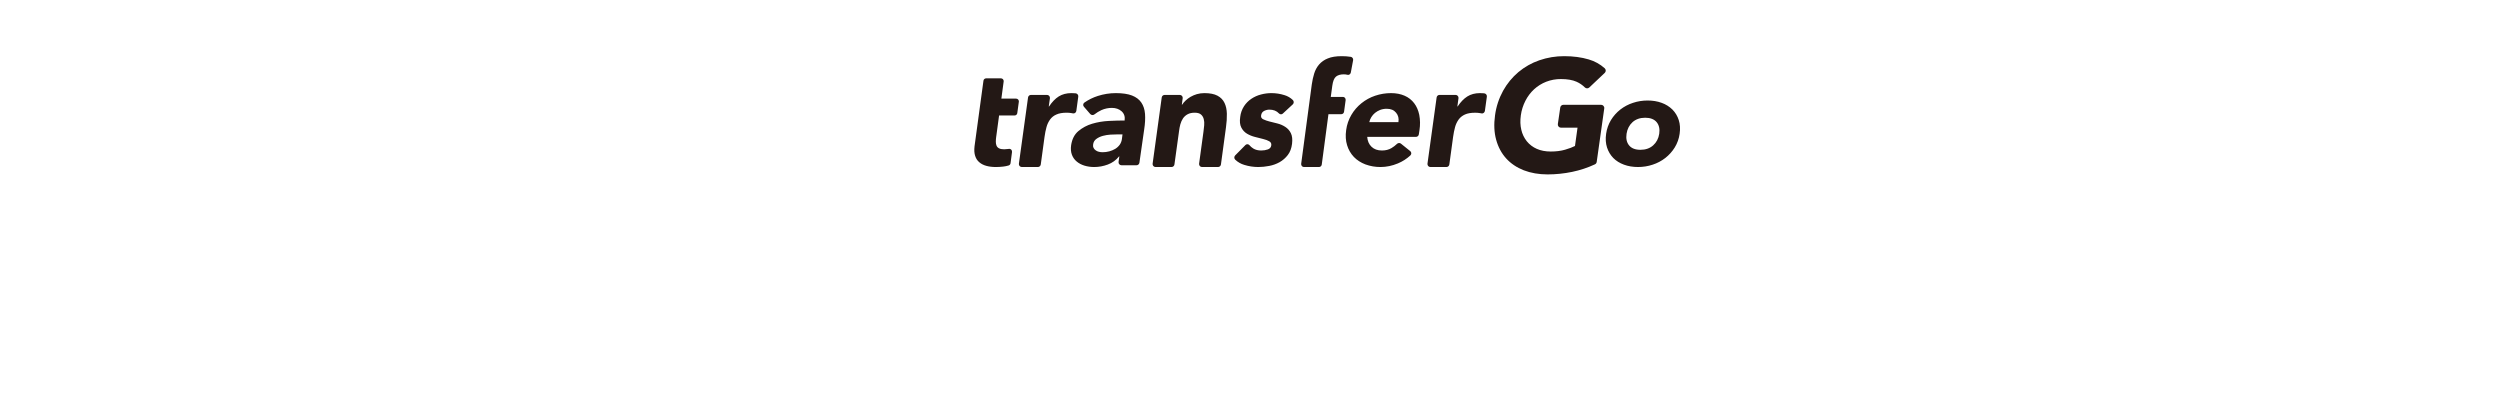
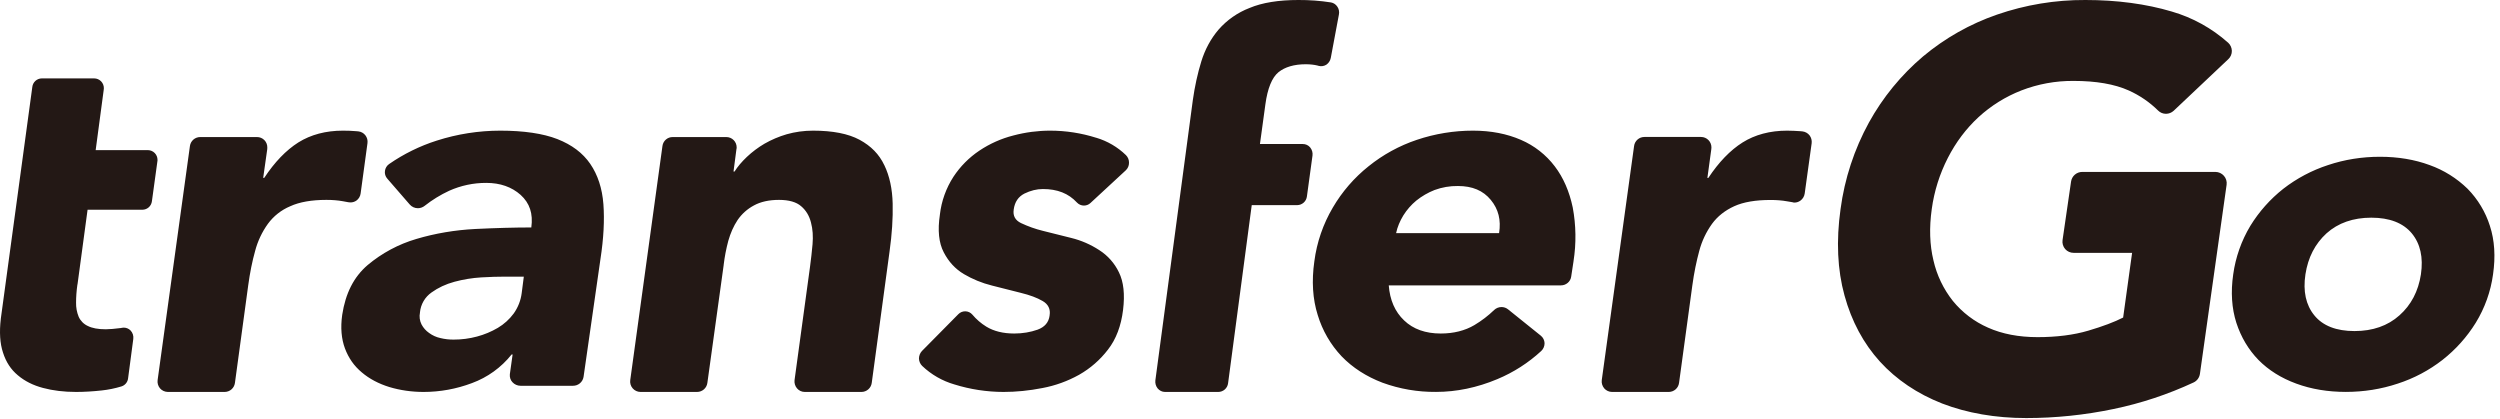
- <svg xmlns="http://www.w3.org/2000/svg" version="1.1" fill="none" height="50">
-   <path fill="#231815" fill-rule="evenodd" d="M14.476 12.09a.327.327 0 00-.322-.33H12.39l.271-2.03a.408.408 0 00.005-.056.327.327 0 00-.324-.333H10.57a.324.324 0 00-.317.288L9.19 17.444v.004c-.053.45-.029.83.074 1.14.102.319.265.57.501.765.228.195.517.34.848.427.332.09.708.135 1.116.135.277 0 .57-.018.864-.05a3.63 3.63 0 00.663-.135.322.322 0 00.228-.278l.175-1.324a.347.347 0 00-.094-.288.326.326 0 00-.224-.094.35.35 0 00-.05.004c-.019.002-.034.006-.053.01-.21.026-.376.042-.508.042-.26 0-.46-.038-.606-.112a.619.619 0 01-.308-.312 1.191 1.191 0 01-.087-.476c0-.184.014-.39.045-.61l.003-.002.34-2.52h1.854a.324.324 0 00.316-.285l.184-1.338c.002-.02.007-.036.007-.057zm6.435 1.427a.398.398 0 00.074.007.35.35 0 00.2-.062.35.35 0 00.143-.241l.231-1.697a.35.35 0 00-.072-.266.344.344 0 00-.234-.13.477.477 0 00-.063-.006 5.096 5.096 0 00-.459-.019c-.577 0-1.082.134-1.503.397-.418.265-.804.667-1.151 1.195h-.036l.137-.968.002-.06a.345.345 0 00-.347-.348h-1.918a.349.349 0 00-.345.3l-1.09 7.894a.357.357 0 00.08.28.355.355 0 00.264.122h1.92a.35.35 0 00.344-.304l.448-3.29c.057-.421.135-.814.234-1.164a2.76 2.76 0 01.429-.91 1.79 1.79 0 01.753-.594c.31-.143.722-.215 1.22-.215.196 0 .385.014.56.046a8.881 8.881 0 01.179.033zm5.254 2.51h.668l-.071.552a1.51 1.51 0 01-.27.691 1.822 1.822 0 01-.535.484 2.82 2.82 0 01-.703.293 3.006 3.006 0 01-.786.103 1.81 1.81 0 01-.445-.051.993.993 0 01-.385-.173.81.81 0 01-.254-.285.611.611 0 01-.054-.402v-.009a.923.923 0 01.389-.669c.222-.16.48-.282.776-.362a4.534 4.534 0 01.903-.147c.304-.018.564-.025.767-.025zm2.912-3.8c-.256-.372-.62-.646-1.113-.84-.484-.188-1.133-.284-1.927-.284a7.03 7.03 0 00-2.141.336 6.041 6.041 0 00-1.604.788.33.33 0 00-.143.231.319.319 0 00.08.265l.755.87a.364.364 0 00.276.126.37.37 0 00.23-.082 4.19 4.19 0 01.824-.506 3.032 3.032 0 011.254-.266c.47 0 .857.137 1.158.405.305.277.425.63.36 1.098-.56 0-1.2.018-1.885.051-.69.035-1.36.149-1.991.336a4.558 4.558 0 00-1.646.882c-.468.401-.746.952-.858 1.682v.003c-.06.422-.027.803.093 1.125.122.324.306.59.57.81.256.217.57.382.926.492.362.109.752.166 1.157.166a4.617 4.617 0 001.629-.297 3.056 3.056 0 001.34-.966h.034l-.093.665c-.01.1.02.199.088.27a.37.37 0 00.269.12h1.772a.357.357 0 00.357-.297l.57-3.974c.108-.697.14-1.32.1-1.854-.04-.533-.192-.99-.441-1.354zm9.918.043c-.174-.37-.447-.648-.835-.859-.383-.206-.91-.308-1.569-.308-.313 0-.612.043-.89.122a3.476 3.476 0 00-.752.32 3.34 3.34 0 00-.59.442c-.174.165-.314.33-.417.495h-.035l.099-.757c.007-.02.007-.036.007-.058a.348.348 0 00-.348-.348h-1.808a.345.345 0 00-.347.3l-1.086 7.894a.346.346 0 00.081.28.348.348 0 00.263.122h1.912a.35.35 0 00.345-.304l.55-3.975v-.007a5.72 5.72 0 01.156-.81c.074-.26.176-.494.314-.702a1.545 1.545 0 01.551-.492c.225-.124.51-.187.847-.187.331 0 .586.072.747.215.161.136.274.323.33.547.06.223.076.469.053.734a17.278 17.278 0 01-.086.767l-.521 3.815a.362.362 0 00.082.277.342.342 0 00.26.122h1.915a.35.35 0 00.347-.304l.602-4.44c.08-.574.116-1.115.104-1.608-.012-.493-.104-.928-.28-1.293zm7.15-.926a5.16 5.16 0 00-1.557-.241c-.414 0-.83.054-1.244.164a3.696 3.696 0 00-1.143.51 3.143 3.143 0 00-.874.88 2.974 2.974 0 00-.458 1.277v.004c-.08.525-.036.952.13 1.268.166.32.388.56.678.734.289.17.608.303.952.388.346.089.667.167.969.245.301.074.546.163.738.276.188.109.27.274.234.486v.006c-.03.229-.167.387-.405.474-.241.085-.507.13-.788.13-.37 0-.688-.077-.943-.233a1.967 1.967 0 01-.471-.406.317.317 0 00-.231-.11h-.009a.321.321 0 00-.23.095l-1.23 1.244a.376.376 0 00-.1.254.362.362 0 00.11.25 2.64 2.64 0 001.085.623 5.611 5.611 0 001.658.253c.423 0 .864-.043 1.31-.131a4.088 4.088 0 001.24-.448 3.242 3.242 0 00.974-.85c.272-.348.443-.8.508-1.337.065-.527.018-.951-.139-1.267a1.815 1.815 0 00-.664-.75 3.064 3.064 0 00-.943-.41l-.96-.24a3.93 3.93 0 01-.737-.262c-.196-.095-.277-.247-.246-.452v-.005c.036-.257.154-.43.36-.537.208-.102.415-.154.624-.154.49 0 .864.147 1.15.456a.323.323 0 00.236.102.322.322 0 00.215-.083l1.195-1.105a.347.347 0 00.11-.254.355.355 0 00-.103-.259 2.438 2.438 0 00-1-.586zm12.2 1.626c.484 0 .848.152 1.108.468.257.311.351.677.28 1.121h-3.474c.043-.206.128-.408.244-.597a2.073 2.073 0 01.437-.5 2.38 2.38 0 01.616-.357 2.2 2.2 0 01.79-.135zm3.266-.664a2.84 2.84 0 00-1.141-.892c-.467-.204-1.01-.311-1.614-.311a5.926 5.926 0 00-1.898.31 5.262 5.262 0 00-1.63.893 5.025 5.025 0 00-1.203 1.39 4.771 4.771 0 00-.624 1.813c-.095.663-.057 1.273.114 1.813a3.5 3.5 0 00.806 1.392c.37.384.835.682 1.38.89a5.12 5.12 0 001.806.31c.688 0 1.384-.144 2.067-.431a5.047 5.047 0 001.482-.95.357.357 0 00.111-.264.338.338 0 00-.126-.251l-1.105-.888a.351.351 0 00-.223-.078.361.361 0 00-.244.097 3.652 3.652 0 01-.668.511c-.32.189-.703.285-1.136.285-.513 0-.93-.147-1.237-.443-.308-.292-.48-.689-.517-1.181h5.811c.17 0 .32-.126.343-.294l.079-.518v-.003a5.362 5.362 0 00-.026-1.81c-.114-.542-.316-1.009-.607-1.39zm8.354-1.178c-.019-.003-.043-.003-.06-.006a7.19 7.19 0 00-.458-.019c-.576 0-1.083.137-1.499.398-.42.264-.807.669-1.156 1.196h-.032l.132-.968c.004-.021.004-.038.004-.06a.35.35 0 00-.348-.353h-1.914a.35.35 0 00-.347.304l-1.09 7.893c-.014.1.016.201.083.282a.351.351 0 00.261.12h1.92a.35.35 0 00.343-.306l.448-3.285c.057-.423.139-.818.234-1.168a2.78 2.78 0 01.43-.91c.186-.254.437-.452.75-.595.313-.142.726-.21 1.22-.21.197 0 .388.013.56.045a2.201 2.201 0 01.18.03.205.205 0 00.073.013.347.347 0 00.198-.065.36.36 0 00.146-.244l.234-1.692a.364.364 0 00-.071-.267.36.36 0 00-.24-.133zm14.36-2.992a4.91 4.91 0 00-1.9-1.05c-.863-.257-1.845-.389-2.913-.389a8.99 8.99 0 00-2.983.493 7.923 7.923 0 00-2.494 1.41 7.968 7.968 0 00-1.825 2.228 8.361 8.361 0 00-.958 2.92c-.15 1.068-.106 2.05.134 2.916.237.867.64 1.617 1.195 2.228.553.608 1.262 1.085 2.098 1.413.838.323 1.796.491 2.837.491.984 0 1.973-.102 2.945-.305a12.334 12.334 0 002.699-.895.378.378 0 00.215-.291l.9-6.377a.375.375 0 00-.09-.301.38.38 0 00-.286-.132h-4.495a.38.38 0 00-.376.324l-.287 1.974a.38.38 0 00.088.303.378.378 0 00.285.128h1.973l-.302 2.182c-.292.15-.689.299-1.177.443-.491.145-1.068.218-1.71.218-.632 0-1.194-.107-1.67-.32a3.175 3.175 0 01-1.188-.902 3.411 3.411 0 01-.654-1.365c-.127-.52-.146-1.106-.057-1.734a5.36 5.36 0 01.542-1.723c.27-.528.618-.99 1.034-1.374a4.628 4.628 0 011.444-.901 4.764 4.764 0 011.765-.322c.755 0 1.382.107 1.86.322a3.374 3.374 0 01.99.677.372.372 0 00.265.11.386.386 0 00.26-.102l1.845-1.742a.375.375 0 00.118-.28.386.386 0 00-.126-.275zm6.505 7.814c-.087.568-.331 1.034-.724 1.382-.394.353-.903.53-1.516.53-.614 0-1.07-.177-1.356-.53-.285-.348-.386-.814-.3-1.382.087-.569.326-1.033.713-1.385.389-.349.898-.527 1.51-.527.614 0 1.073.178 1.364.527.291.352.393.816.309 1.385zm2.327-1.635a3.132 3.132 0 00-.752-1.251 3.533 3.533 0 00-1.281-.8c-.51-.188-1.072-.28-1.675-.28s-1.192.092-1.752.28a4.979 4.979 0 00-1.51.8 4.772 4.772 0 00-1.112 1.251 4.322 4.322 0 00-.577 1.635c-.087.597-.05 1.147.106 1.634.157.482.408.905.746 1.252.34.345.769.613 1.274.798.506.187 1.07.28 1.672.28.605 0 1.193-.093 1.753-.28a4.938 4.938 0 001.51-.8 4.81 4.81 0 001.12-1.25 4.207 4.207 0 00.584-1.634c.087-.599.053-1.148-.106-1.635zm-38.88-7.392a.323.323 0 00-.213-.144 6.91 6.91 0 00-1.1-.082c-.663 0-1.222.088-1.648.268a2.657 2.657 0 00-1.046.73c-.263.308-.458.67-.583 1.076-.124.402-.22.84-.285 1.299l-1.264 9.454a.363.363 0 00.077.272c.063.074.15.119.248.119h1.8a.334.334 0 00.328-.295l.798-6.005h1.538a.334.334 0 00.323-.292l.189-1.383a.358.358 0 00-.08-.272.318.318 0 00-.247-.114h-1.446l.182-1.33c.073-.546.225-.914.443-1.092.218-.176.528-.268.92-.268.15 0 .285.016.4.044.014.002.025.007.041.012a.33.33 0 00.255-.042.364.364 0 00.148-.225l.275-1.468a.35.35 0 00-.052-.262z" clip-rule="evenodd">
- </path>
+ <svg xmlns="http://www.w3.org/2000/svg" width="299" height="50" viewBox="0 0 299 50" fill="none">
+   <path fill-rule="evenodd" clip-rule="evenodd" d="M18.838 19.126C18.84 18.819 18.722 18.524 18.508 18.305C18.294 18.086 18.002 17.96 17.696 17.955H11.442L12.403 10.756C12.413 10.691 12.419 10.624 12.421 10.558C12.423 10.405 12.396 10.252 12.339 10.11C12.283 9.967 12.199 9.838 12.092 9.728C11.985 9.618 11.858 9.53 11.717 9.47C11.576 9.41 11.425 9.378 11.272 9.377H4.989C4.71 9.381 4.442 9.487 4.235 9.675C4.028 9.863 3.896 10.12 3.865 10.398L0.097 38.113V38.127C-0.091 39.723 -0.006 41.07 0.359 42.17C0.721 43.301 1.299 44.191 2.135 44.883C2.944 45.574 3.968 46.088 5.142 46.397C6.319 46.716 7.652 46.876 9.098 46.876C10.081 46.876 11.119 46.812 12.162 46.698C12.958 46.612 13.745 46.452 14.512 46.22C14.73 46.154 14.923 46.026 15.067 45.85C15.211 45.674 15.299 45.46 15.321 45.234L15.941 40.538C15.966 40.354 15.949 40.166 15.892 39.989C15.834 39.812 15.737 39.651 15.608 39.517C15.396 39.308 15.111 39.188 14.814 39.184C14.754 39.184 14.695 39.189 14.636 39.198C14.569 39.205 14.516 39.219 14.448 39.233C13.704 39.326 13.115 39.382 12.647 39.382C11.726 39.382 11.017 39.248 10.499 38.985C10.012 38.762 9.624 38.368 9.407 37.879C9.19 37.343 9.085 36.769 9.098 36.191C9.098 35.538 9.148 34.808 9.258 34.027L9.269 34.02L10.474 25.084H17.047C17.324 25.079 17.591 24.974 17.797 24.788C18.002 24.602 18.134 24.348 18.168 24.073L18.82 19.328C18.827 19.257 18.845 19.2 18.845 19.126H18.838ZM41.652 24.186C41.739 24.203 41.827 24.211 41.914 24.211C42.168 24.212 42.415 24.135 42.624 23.991C42.762 23.891 42.879 23.764 42.966 23.617C43.054 23.47 43.109 23.306 43.131 23.137L43.95 17.119C43.973 16.952 43.962 16.783 43.919 16.621C43.875 16.459 43.798 16.307 43.694 16.175C43.594 16.047 43.469 15.94 43.326 15.861C43.184 15.781 43.027 15.732 42.865 15.714C42.791 15.702 42.716 15.695 42.641 15.693C42.1 15.646 41.557 15.623 41.014 15.626C38.968 15.626 37.178 16.101 35.685 17.033C34.203 17.973 32.835 19.399 31.605 21.271H31.477L31.963 17.838L31.97 17.626C31.971 17.463 31.94 17.303 31.879 17.152C31.818 17.002 31.727 16.866 31.613 16.751C31.498 16.636 31.362 16.545 31.212 16.484C31.062 16.422 30.902 16.391 30.739 16.392H23.939C23.642 16.392 23.354 16.5 23.129 16.695C22.905 16.891 22.758 17.161 22.716 17.455L18.852 45.45C18.827 45.626 18.839 45.806 18.888 45.977C18.937 46.148 19.021 46.307 19.135 46.443C19.252 46.577 19.396 46.685 19.557 46.76C19.718 46.834 19.894 46.874 20.071 46.876H26.878C27.178 46.873 27.466 46.763 27.69 46.565C27.914 46.367 28.059 46.094 28.098 45.798L29.686 34.13C29.889 32.637 30.165 31.244 30.516 30.002C30.821 28.843 31.337 27.749 32.037 26.775C32.719 25.843 33.642 25.115 34.707 24.669C35.806 24.162 37.267 23.906 39.032 23.906C39.727 23.906 40.397 23.956 41.017 24.069C41.23 24.106 41.441 24.145 41.652 24.186ZM60.28 33.088H62.648L62.396 35.045C62.286 35.929 61.957 36.771 61.439 37.496C60.927 38.189 60.282 38.772 59.542 39.212C58.762 39.67 57.924 40.019 57.05 40.251C56.141 40.495 55.204 40.618 54.263 40.616C53.732 40.622 53.202 40.561 52.685 40.436C52.192 40.331 51.726 40.122 51.32 39.822C50.944 39.562 50.635 39.215 50.42 38.811C50.196 38.372 50.128 37.869 50.228 37.386V37.354C50.273 36.882 50.419 36.426 50.657 36.016C50.895 35.606 51.22 35.253 51.608 34.981C52.395 34.414 53.309 33.981 54.359 33.698C55.406 33.416 56.478 33.242 57.56 33.176C58.638 33.112 59.56 33.088 60.28 33.088ZM70.604 19.612C69.696 18.292 68.406 17.321 66.658 16.633C64.942 15.966 62.641 15.626 59.826 15.626C57.249 15.628 54.688 16.03 52.235 16.817C50.212 17.461 48.295 18.403 46.548 19.612C46.41 19.704 46.294 19.825 46.207 19.967C46.119 20.108 46.063 20.266 46.041 20.431C46.015 20.599 46.027 20.77 46.076 20.933C46.125 21.096 46.21 21.245 46.325 21.371L49.002 24.456C49.123 24.596 49.273 24.709 49.442 24.786C49.611 24.863 49.795 24.903 49.98 24.903C50.277 24.901 50.565 24.798 50.796 24.612C51.697 23.903 52.677 23.301 53.717 22.817C55.115 22.19 56.631 21.868 58.163 21.874C59.829 21.874 61.201 22.36 62.269 23.31C63.35 24.293 63.775 25.545 63.545 27.204C61.559 27.204 59.29 27.268 56.862 27.385C54.416 27.509 52.04 27.913 49.803 28.577C47.663 29.205 45.676 30.27 43.967 31.704C42.308 33.127 41.322 35.081 40.925 37.669V37.68C40.713 39.177 40.83 40.528 41.255 41.67C41.688 42.819 42.34 43.762 43.276 44.542C44.184 45.312 45.297 45.897 46.559 46.287C47.842 46.674 49.225 46.876 50.661 46.876C52.634 46.876 54.59 46.519 56.436 45.822C58.304 45.138 59.948 43.953 61.187 42.397H61.308L60.978 44.755C60.943 45.11 61.049 45.461 61.29 45.712C61.411 45.845 61.559 45.951 61.723 46.024C61.887 46.097 62.064 46.136 62.244 46.138H68.526C68.828 46.142 69.121 46.039 69.354 45.845C69.586 45.652 69.741 45.383 69.792 45.085L71.813 30.992C72.196 28.52 72.309 26.311 72.167 24.417C72.025 22.527 71.487 20.906 70.604 19.615V19.612ZM105.767 19.764C105.15 18.452 104.182 17.466 102.806 16.718C101.449 15.987 99.58 15.626 97.244 15.626C96.134 15.626 95.074 15.778 94.088 16.058C93.158 16.33 92.263 16.711 91.422 17.193C90.669 17.637 89.968 18.162 89.331 18.761C88.714 19.346 88.217 19.931 87.852 20.516H87.728L88.079 17.831C88.104 17.76 88.104 17.704 88.104 17.626C88.104 17.298 87.974 16.984 87.742 16.753C87.511 16.521 87.197 16.392 86.87 16.392H80.46C80.16 16.387 79.869 16.493 79.642 16.689C79.416 16.886 79.269 17.158 79.23 17.455L75.379 45.45C75.352 45.627 75.364 45.807 75.413 45.978C75.463 46.15 75.549 46.308 75.666 46.443C75.782 46.578 75.925 46.687 76.086 46.761C76.246 46.836 76.422 46.875 76.599 46.876H83.378C83.677 46.874 83.966 46.764 84.191 46.566C84.416 46.368 84.561 46.095 84.601 45.798L86.551 31.701V31.676C86.666 30.707 86.851 29.747 87.104 28.804C87.366 27.882 87.728 27.052 88.217 26.314C88.718 25.583 89.388 24.984 90.171 24.569C90.968 24.13 91.979 23.906 93.174 23.906C94.347 23.906 95.251 24.162 95.822 24.669C96.393 25.151 96.793 25.814 96.992 26.608C97.205 27.399 97.261 28.272 97.18 29.212C97.099 30.12 96.997 31.027 96.875 31.931L95.028 45.461C95.006 45.636 95.021 45.813 95.071 45.982C95.121 46.151 95.205 46.308 95.319 46.443C95.432 46.578 95.573 46.686 95.732 46.761C95.891 46.836 96.065 46.875 96.24 46.876H103.03C103.331 46.876 103.621 46.766 103.848 46.568C104.074 46.37 104.221 46.096 104.26 45.798L106.394 30.052C106.678 28.016 106.806 26.098 106.763 24.349C106.721 22.601 106.394 21.058 105.77 19.764H105.767ZM131.116 16.48C129.331 15.914 127.469 15.626 125.596 15.626C124.128 15.626 122.654 15.817 121.186 16.207C119.742 16.575 118.372 17.187 117.133 18.016C115.903 18.84 114.85 19.901 114.035 21.137C113.152 22.501 112.596 24.051 112.411 25.665V25.679C112.127 27.541 112.283 29.055 112.872 30.176C113.46 31.311 114.247 32.162 115.276 32.779C116.3 33.382 117.431 33.854 118.651 34.155C119.877 34.471 121.016 34.747 122.086 35.024C123.153 35.286 124.022 35.602 124.703 36.003C125.369 36.389 125.66 36.974 125.532 37.726V37.748C125.426 38.56 124.94 39.12 124.096 39.428C123.242 39.73 122.299 39.889 121.303 39.889C119.991 39.889 118.863 39.616 117.959 39.063C117.33 38.675 116.766 38.189 116.29 37.623C116.188 37.505 116.062 37.409 115.921 37.342C115.78 37.275 115.627 37.238 115.471 37.233H115.439C115.287 37.232 115.137 37.262 114.997 37.319C114.857 37.377 114.73 37.462 114.623 37.57L110.262 41.982C110.036 42.227 109.909 42.548 109.908 42.883C109.917 43.218 110.057 43.536 110.298 43.769C111.385 44.803 112.704 45.561 114.145 45.978C116.048 46.57 118.03 46.873 120.023 46.876C121.523 46.876 123.086 46.723 124.667 46.411C126.209 46.123 127.694 45.586 129.064 44.822C130.405 44.06 131.58 43.035 132.517 41.808C133.481 40.574 134.087 38.971 134.318 37.067C134.548 35.198 134.382 33.694 133.825 32.573C133.305 31.483 132.489 30.562 131.471 29.914C130.446 29.244 129.316 28.753 128.128 28.46L124.724 27.608C123.824 27.387 122.949 27.075 122.111 26.679C121.416 26.343 121.129 25.803 121.239 25.076V25.059C121.367 24.147 121.785 23.534 122.515 23.154C123.253 22.793 123.987 22.608 124.728 22.608C126.465 22.608 127.791 23.13 128.805 24.225C128.912 24.34 129.042 24.431 129.186 24.493C129.329 24.555 129.485 24.587 129.641 24.587C129.923 24.586 130.195 24.482 130.404 24.293L134.64 20.374C134.764 20.259 134.862 20.119 134.929 19.964C134.996 19.809 135.031 19.642 135.03 19.473C135.035 19.303 135.005 19.134 134.942 18.977C134.879 18.819 134.785 18.675 134.665 18.555C133.668 17.587 132.451 16.874 131.12 16.477L131.116 16.48ZM174.37 22.247C176.086 22.247 177.376 22.785 178.298 23.906C179.209 25.009 179.543 26.307 179.291 27.882H166.974C167.127 27.151 167.428 26.435 167.839 25.764C168.257 25.094 168.78 24.495 169.389 23.991C170.049 23.462 170.785 23.035 171.573 22.725C172.469 22.395 173.419 22.233 174.374 22.247H174.37ZM185.949 19.892C184.897 18.505 183.503 17.415 181.904 16.728C180.248 16.005 178.323 15.626 176.182 15.626C173.894 15.623 171.621 15.994 169.453 16.725C167.354 17.429 165.397 18.502 163.674 19.892C161.961 21.259 160.515 22.93 159.408 24.821C158.244 26.793 157.491 28.98 157.196 31.251C156.859 33.602 156.994 35.765 157.6 37.68C158.157 39.525 159.135 41.215 160.458 42.617C161.77 43.978 163.418 45.035 165.351 45.773C167.401 46.521 169.57 46.894 171.753 46.872C174.193 46.872 176.66 46.361 179.082 45.344C181.017 44.537 182.795 43.397 184.336 41.975C184.463 41.854 184.563 41.709 184.631 41.548C184.699 41.387 184.732 41.213 184.73 41.038C184.723 40.867 184.68 40.698 184.603 40.545C184.526 40.391 184.417 40.256 184.283 40.148L180.365 36.999C180.142 36.818 179.862 36.721 179.575 36.723C179.253 36.725 178.945 36.847 178.71 37.067C177.993 37.76 177.198 38.368 176.341 38.879C175.207 39.549 173.849 39.889 172.314 39.889C170.495 39.889 169.016 39.368 167.928 38.318C166.836 37.283 166.226 35.875 166.095 34.13H186.697C187.3 34.13 187.832 33.683 187.913 33.088L188.193 31.251V31.24C188.527 29.111 188.495 26.94 188.101 24.821C187.697 22.899 186.981 21.243 185.949 19.892ZM215.567 15.714C215.5 15.704 215.415 15.704 215.355 15.693C214.814 15.653 214.273 15.631 213.731 15.626C211.689 15.626 209.891 16.111 208.416 17.037C206.927 17.973 205.555 19.409 204.318 21.278H204.204L204.672 17.846C204.687 17.771 204.687 17.711 204.687 17.633C204.688 17.469 204.657 17.308 204.596 17.156C204.535 17.005 204.444 16.867 204.329 16.751C204.215 16.634 204.078 16.542 203.928 16.478C203.778 16.415 203.616 16.382 203.453 16.381H196.667C196.366 16.381 196.075 16.49 195.849 16.689C195.623 16.887 195.476 17.161 195.437 17.459L191.572 45.45C191.523 45.805 191.629 46.163 191.866 46.45C191.982 46.582 192.124 46.689 192.284 46.762C192.443 46.835 192.616 46.874 192.792 46.876H199.599C199.898 46.872 200.187 46.76 200.41 46.561C200.634 46.361 200.777 46.088 200.815 45.791L202.403 34.141C202.605 32.641 202.896 31.24 203.233 29.999C203.541 28.839 204.057 27.746 204.757 26.772C205.417 25.871 206.307 25.169 207.417 24.662C208.526 24.158 209.99 23.917 211.742 23.917C212.44 23.917 213.117 23.963 213.727 24.076C213.941 24.103 214.154 24.139 214.365 24.183C214.448 24.214 214.536 24.229 214.624 24.229C214.876 24.226 215.121 24.145 215.326 23.998C215.467 23.897 215.585 23.768 215.674 23.619C215.763 23.47 215.821 23.305 215.844 23.133L216.674 17.133C216.717 16.796 216.627 16.456 216.422 16.186C216.212 15.922 215.906 15.753 215.571 15.714H215.567ZM266.479 5.104C264.539 3.375 262.238 2.103 259.743 1.38C256.683 0.469 253.202 0 249.415 0C245.816 -0.018 242.241 0.573 238.839 1.749C235.613 2.864 232.616 4.559 229.997 6.749C227.378 8.968 225.186 11.645 223.527 14.65C221.765 17.863 220.613 21.373 220.13 25.006C219.598 28.793 219.754 32.276 220.605 35.347C221.446 38.421 222.874 41.081 224.842 43.248C226.803 45.404 229.316 47.096 232.28 48.259C235.251 49.404 238.648 50 242.339 50C245.827 50 249.334 49.638 252.78 48.918C256.081 48.233 259.292 47.168 262.349 45.744C262.552 45.65 262.728 45.506 262.861 45.326C262.994 45.145 263.08 44.934 263.111 44.712L266.302 22.098C266.329 21.907 266.314 21.713 266.259 21.529C266.204 21.345 266.11 21.174 265.983 21.03C265.857 20.884 265.701 20.767 265.526 20.686C265.352 20.605 265.161 20.563 264.969 20.562H249.032C248.709 20.562 248.397 20.678 248.152 20.889C247.908 21.1 247.747 21.391 247.699 21.711L246.682 28.711C246.654 28.902 246.667 29.097 246.721 29.283C246.775 29.468 246.868 29.64 246.994 29.786C247.12 29.929 247.275 30.044 247.45 30.122C247.624 30.201 247.813 30.241 248.004 30.24H254.999L253.928 37.978C252.893 38.51 251.486 39.038 249.755 39.549C248.015 40.063 245.969 40.322 243.693 40.322C241.452 40.322 239.46 39.943 237.772 39.187C236.134 38.471 234.69 37.374 233.56 35.989C232.435 34.569 231.642 32.915 231.241 31.148C230.791 29.304 230.724 27.226 231.039 24.998C231.33 22.868 231.98 20.802 232.961 18.888C233.918 17.016 235.152 15.377 236.627 14.015C238.121 12.643 239.857 11.56 241.746 10.82C243.741 10.047 245.865 9.659 248.004 9.678C250.681 9.678 252.904 10.058 254.598 10.82C255.902 11.404 257.091 12.218 258.108 13.221C258.231 13.345 258.378 13.443 258.539 13.51C258.7 13.577 258.873 13.612 259.048 13.611C259.39 13.61 259.718 13.481 259.97 13.249L266.511 7.072C266.646 6.945 266.753 6.791 266.825 6.62C266.897 6.449 266.933 6.264 266.929 6.079C266.924 5.895 266.882 5.713 266.805 5.546C266.729 5.378 266.619 5.228 266.483 5.104H266.479ZM289.542 32.815C289.233 34.829 288.368 36.481 286.975 37.715C285.578 38.967 283.773 39.595 281.6 39.595C279.423 39.595 277.807 38.967 276.793 37.715C275.782 36.481 275.424 34.829 275.729 32.815C276.037 30.797 276.885 29.151 278.257 27.903C279.636 26.665 281.441 26.034 283.61 26.034C285.787 26.034 287.415 26.665 288.446 27.903C289.478 29.151 289.84 30.797 289.542 32.815ZM297.792 27.016C297.265 25.348 296.351 23.828 295.126 22.58C293.834 21.318 292.285 20.35 290.584 19.743C288.776 19.076 286.783 18.75 284.646 18.75C282.508 18.75 280.419 19.076 278.434 19.743C276.499 20.373 274.688 21.333 273.081 22.58C271.515 23.815 270.181 25.317 269.138 27.016C268.072 28.791 267.376 30.763 267.092 32.815C266.784 34.932 266.915 36.882 267.468 38.609C268.025 40.319 268.915 41.819 270.113 43.049C271.318 44.273 272.839 45.223 274.63 45.879C276.424 46.542 278.423 46.872 280.558 46.872C282.703 46.872 284.787 46.542 286.773 45.879C288.709 45.252 290.52 44.292 292.126 43.042C293.699 41.809 295.044 40.308 296.097 38.609C297.182 36.843 297.888 34.869 298.168 32.815C298.476 30.69 298.356 28.743 297.792 27.016ZM159.947 0.802C159.863 0.67 159.753 0.556 159.623 0.468C159.493 0.38 159.346 0.32 159.192 0.291C157.902 0.09 156.598 -0.007 155.292 0C152.942 0 150.96 0.313 149.45 0.951C148.022 1.5 146.749 2.388 145.741 3.54C144.809 4.632 144.117 5.916 143.674 7.355C143.234 8.781 142.894 10.334 142.664 11.962L138.182 45.489C138.161 45.66 138.174 45.833 138.221 45.999C138.268 46.165 138.348 46.319 138.455 46.454C138.679 46.716 138.987 46.876 139.335 46.876H145.716C146.004 46.873 146.281 46.764 146.495 46.572C146.709 46.379 146.846 46.115 146.879 45.83L149.708 24.534H155.161C155.444 24.527 155.715 24.418 155.926 24.228C156.136 24.038 156.271 23.779 156.306 23.498L156.976 18.594C156.997 18.422 156.983 18.248 156.934 18.082C156.885 17.916 156.803 17.762 156.693 17.629C156.586 17.501 156.452 17.399 156.3 17.329C156.149 17.259 155.984 17.223 155.817 17.225H150.69L151.336 12.508C151.594 10.572 152.133 9.267 152.906 8.636C153.679 8.012 154.778 7.685 156.168 7.685C156.7 7.685 157.178 7.742 157.586 7.841C157.636 7.848 157.675 7.866 157.732 7.884C157.884 7.921 158.043 7.927 158.199 7.902C158.354 7.876 158.503 7.819 158.636 7.735C158.906 7.546 159.094 7.26 159.16 6.937L160.135 1.731C160.199 1.409 160.133 1.075 159.951 0.802H159.947Z" fill="#231815" />
</svg>
